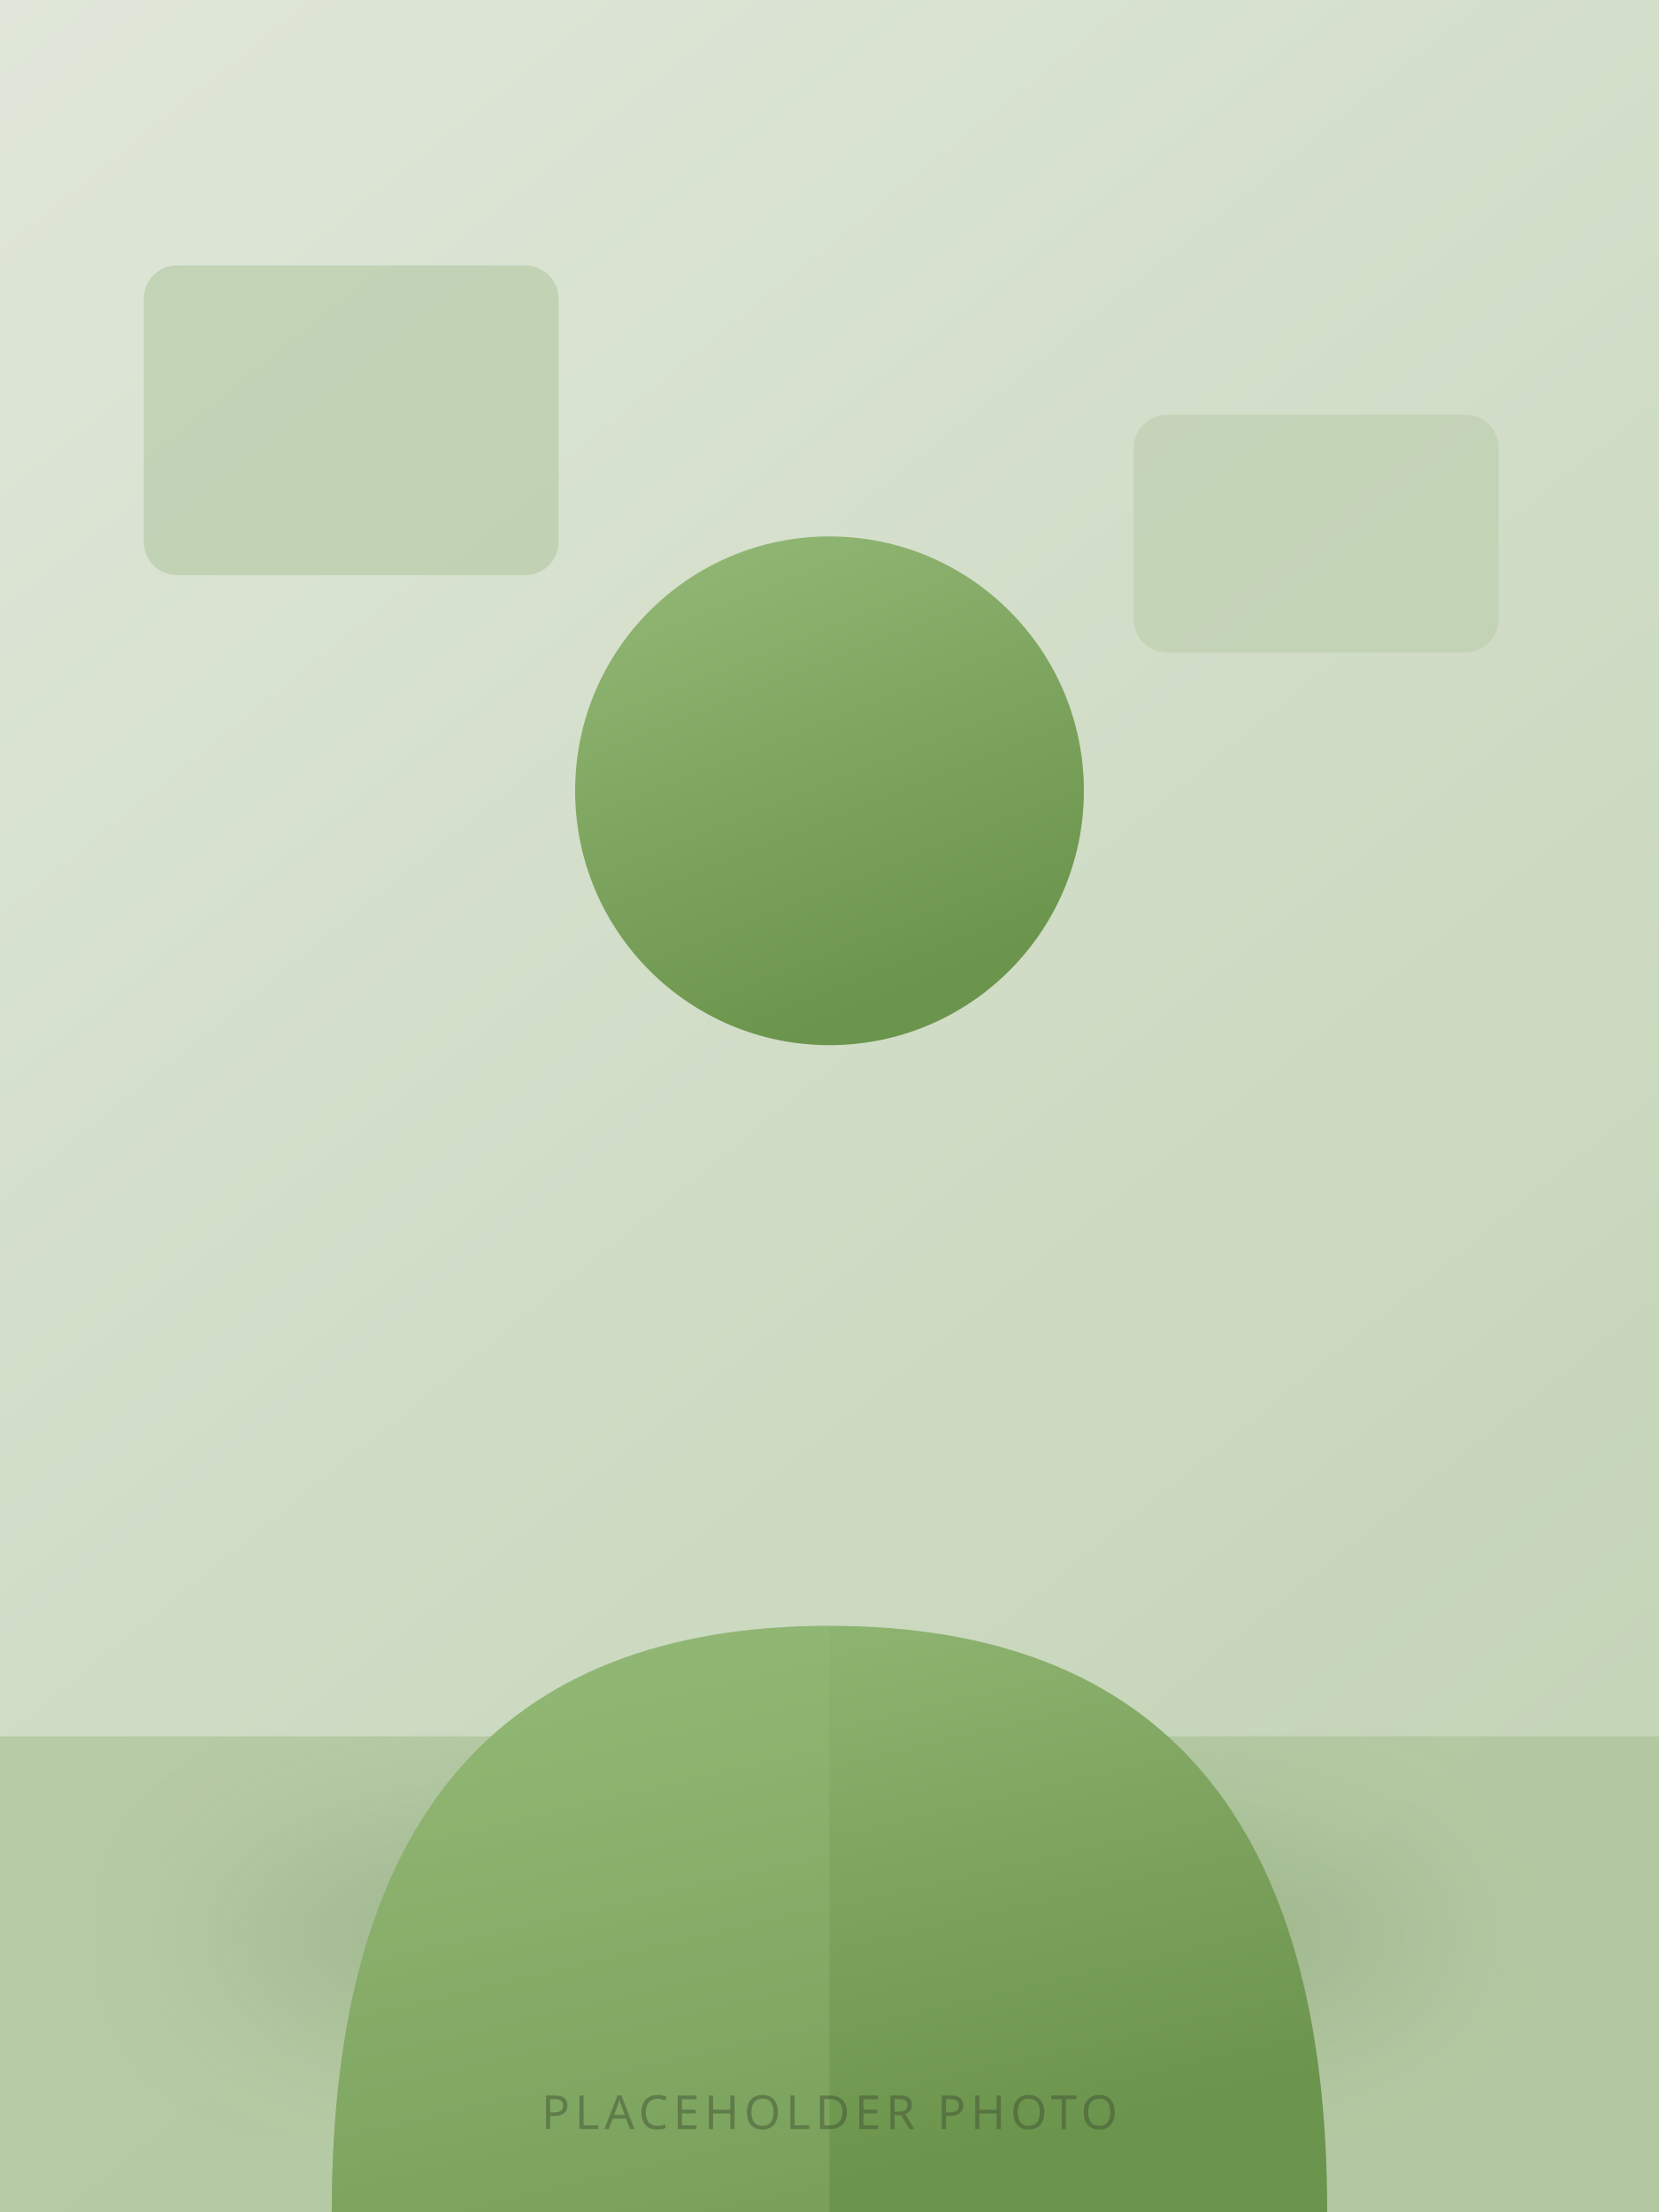
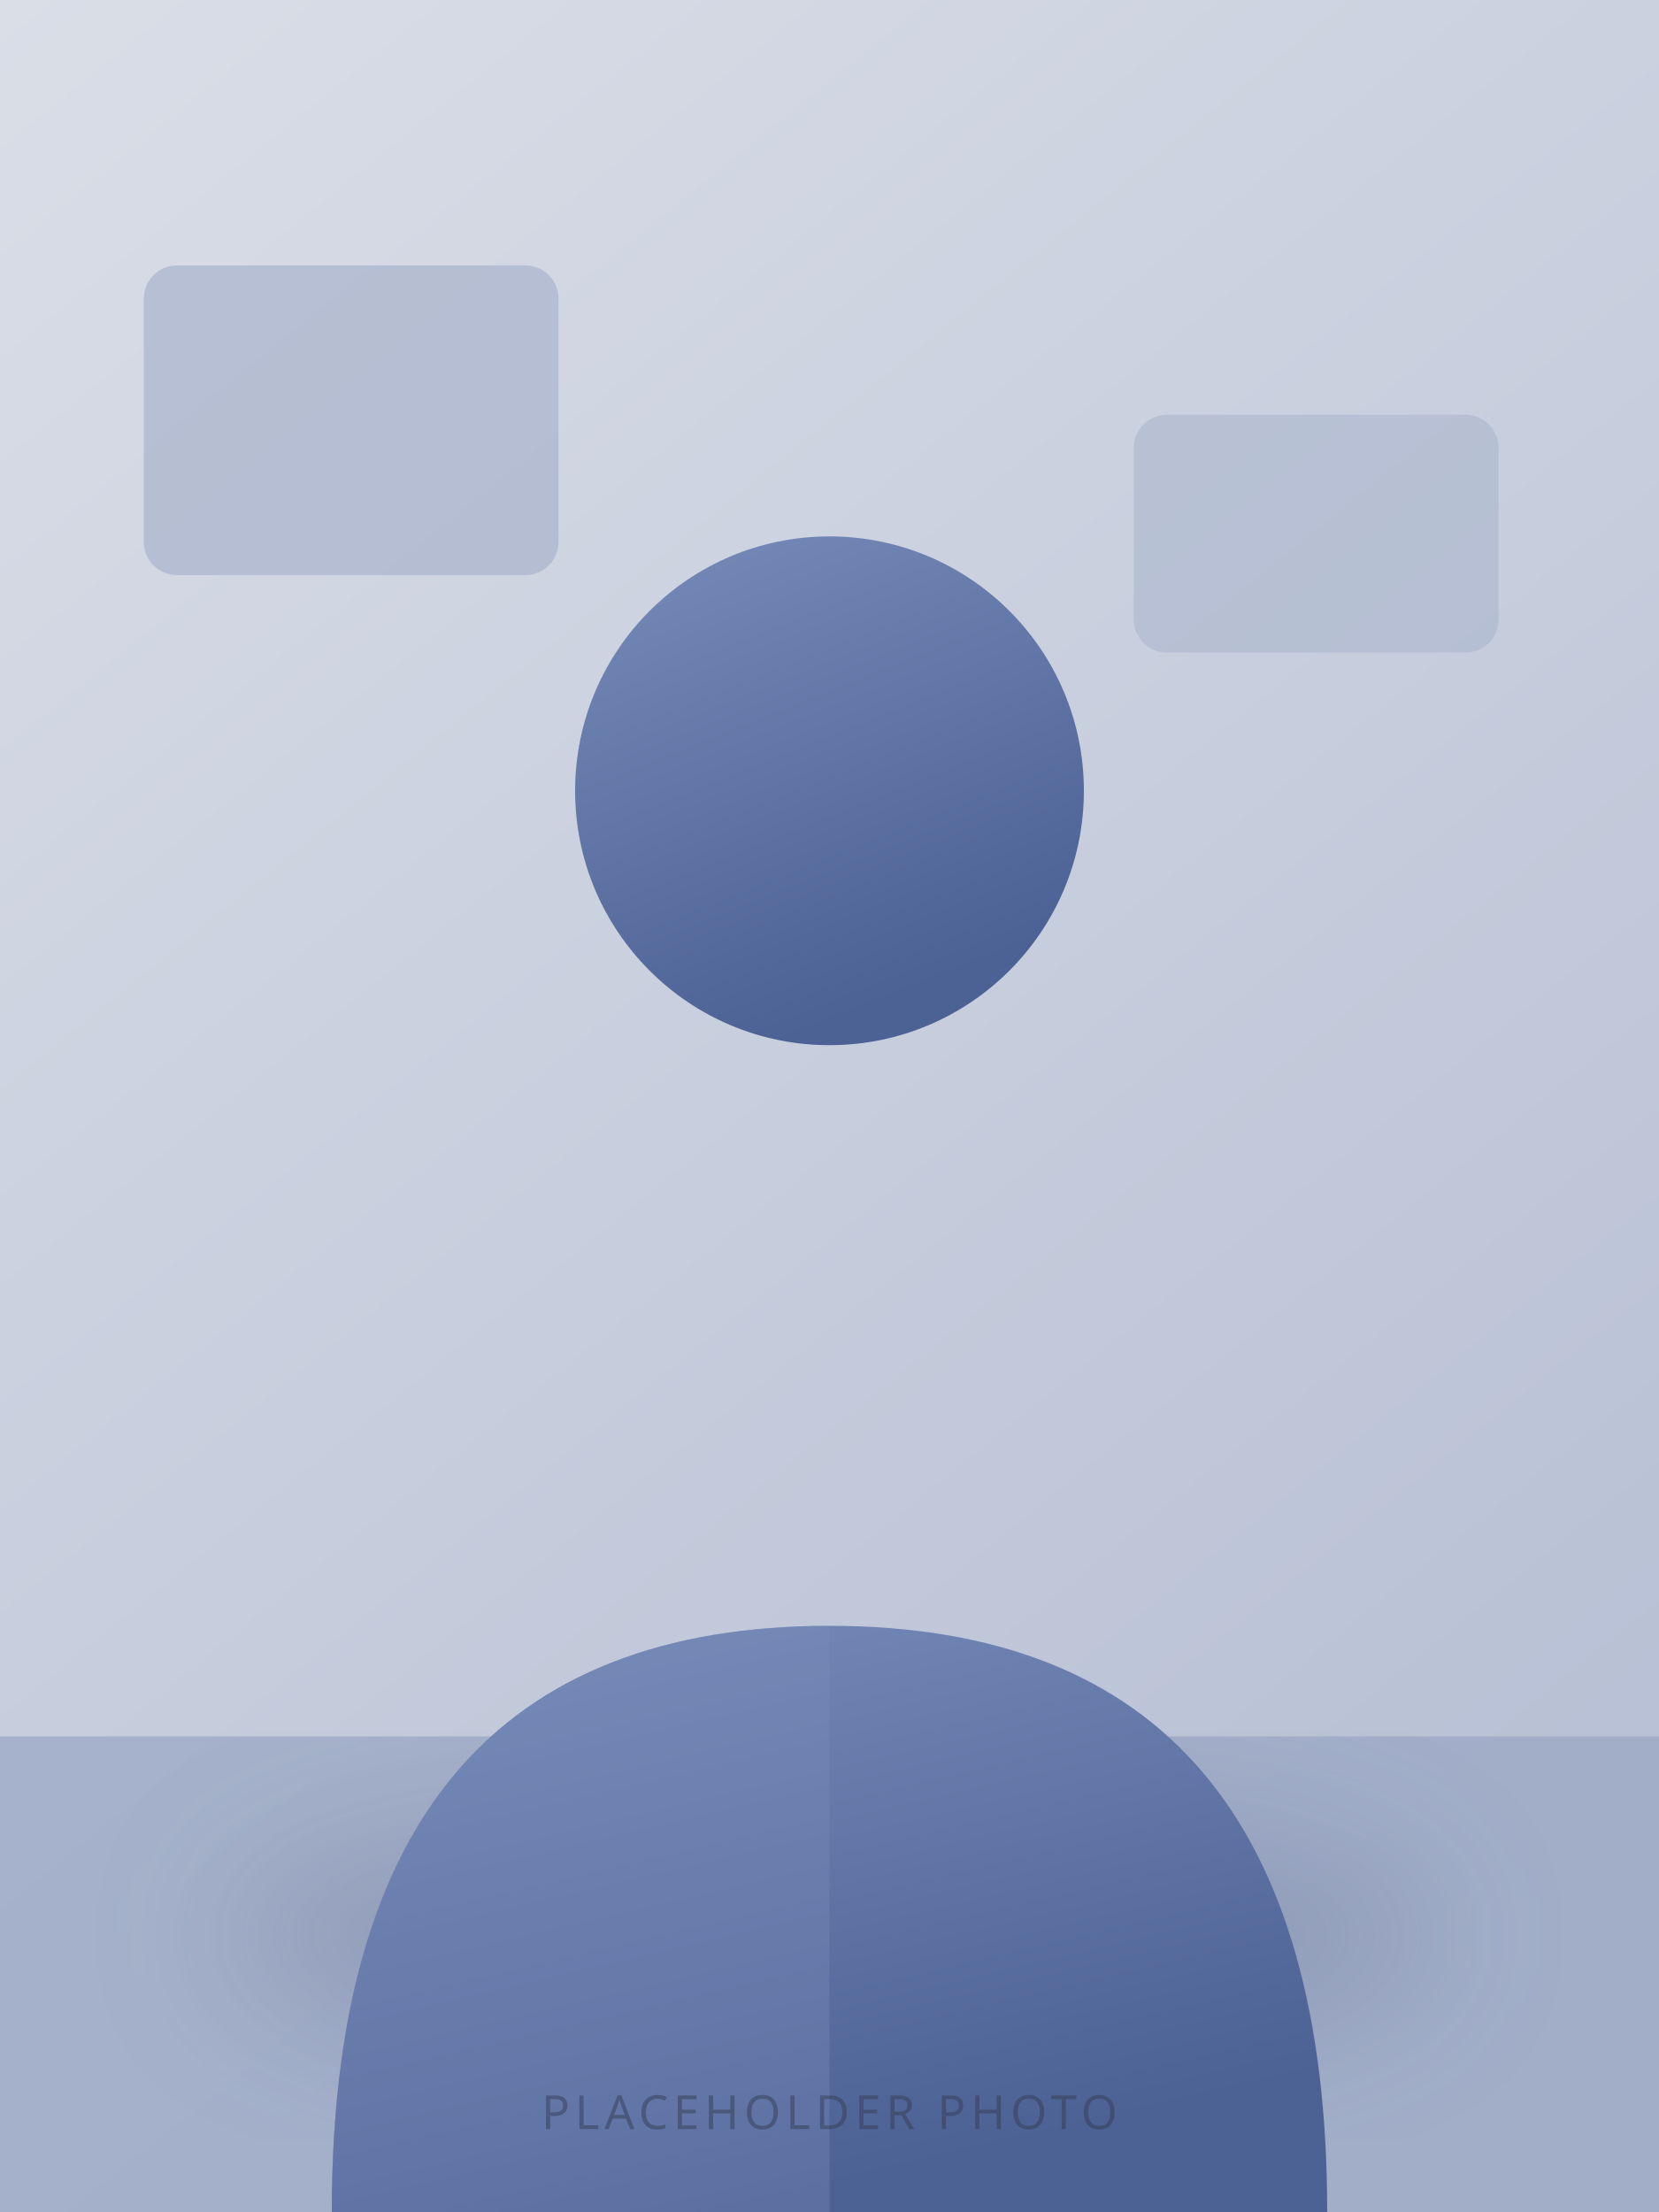
<svg xmlns="http://www.w3.org/2000/svg" viewBox="0 0 600 800" width="600" height="800" role="img" aria-label="Reviewer photo placeholder">
  <defs>
    <linearGradient id="bg" x1="0" y1="0" x2="0.6" y2="1">
-       <stop offset="0%" stop-color="hsl(93.982 22% 88%)" />
-       <stop offset="100%" stop-color="hsl(93.982 26% 78%)" />
+       <stop offset="0%" stop-color="hsl(222.353 22% 88%)" />
+       <stop offset="100%" stop-color="hsl(222.353 26% 78%)" />
    </linearGradient>
    <linearGradient id="fig" x1="0" y1="0" x2="0.4" y2="1">
-       <stop offset="0%" stop-color="hsl(93.982 32% 60%)" />
-       <stop offset="100%" stop-color="hsl(93.982 32% 44%)" />
+       <stop offset="0%" stop-color="hsl(222.353 32% 60%)" />
+       <stop offset="100%" stop-color="hsl(222.353 32% 44%)" />
    </linearGradient>
    <filter id="sh" x="-30%" y="-30%" width="160%" height="160%">
      <feGaussianBlur stdDeviation="26" />
    </filter>
  </defs>
  <rect width="600" height="800" fill="url(#bg)" />
-   <rect x="52" y="96" width="150" height="112" rx="12" fill="hsl(93.982 24% 72%)" opacity="0.65" />
-   <rect x="410" y="150" width="132" height="86" rx="12" fill="hsl(93.982 24% 72%)" opacity="0.5" />
-   <rect x="0" y="628" width="600" height="172" fill="hsl(93.982 26% 68%)" opacity="0.7" />
-   <ellipse cx="300" cy="700" rx="220" ry="46" fill="hsl(93.982 32% 32%)" opacity="0.2" filter="url(#sh)" />
+   <rect x="52" y="96" width="150" height="112" rx="12" fill="hsl(222.353 24% 72%)" opacity="0.65" />
+   <rect x="410" y="150" width="132" height="86" rx="12" fill="hsl(222.353 24% 72%)" opacity="0.5" />
+   <rect x="0" y="628" width="600" height="172" fill="hsl(222.353 26% 68%)" opacity="0.7" />
+   <ellipse cx="300" cy="700" rx="220" ry="46" fill="hsl(222.353 32% 32%)" opacity="0.2" filter="url(#sh)" />
  <circle cx="300" cy="286" r="92" fill="url(#fig)" />
  <path d="M120 800 q0 -212 180 -212 q180 0 180 212 z" fill="url(#fig)" />
-   <path d="M120 800 q0 -212 180 -212 v212 z" fill="hsl(93.982 32% 60%)" opacity="0.35" />
-   <text x="300" y="770" text-anchor="middle" font-family="system-ui, sans-serif" font-size="17" letter-spacing="1.8" fill="hsl(93.982 22% 26%)" opacity="0.5">PLACEHOLDER PHOTO</text>
+   <path d="M120 800 q0 -212 180 -212 v212 z" fill="hsl(222.353 32% 60%)" opacity="0.35" />
+   <text x="300" y="770" text-anchor="middle" font-family="system-ui, sans-serif" font-size="17" letter-spacing="1.8" fill="hsl(222.353 22% 26%)" opacity="0.5">PLACEHOLDER PHOTO</text>
</svg>
